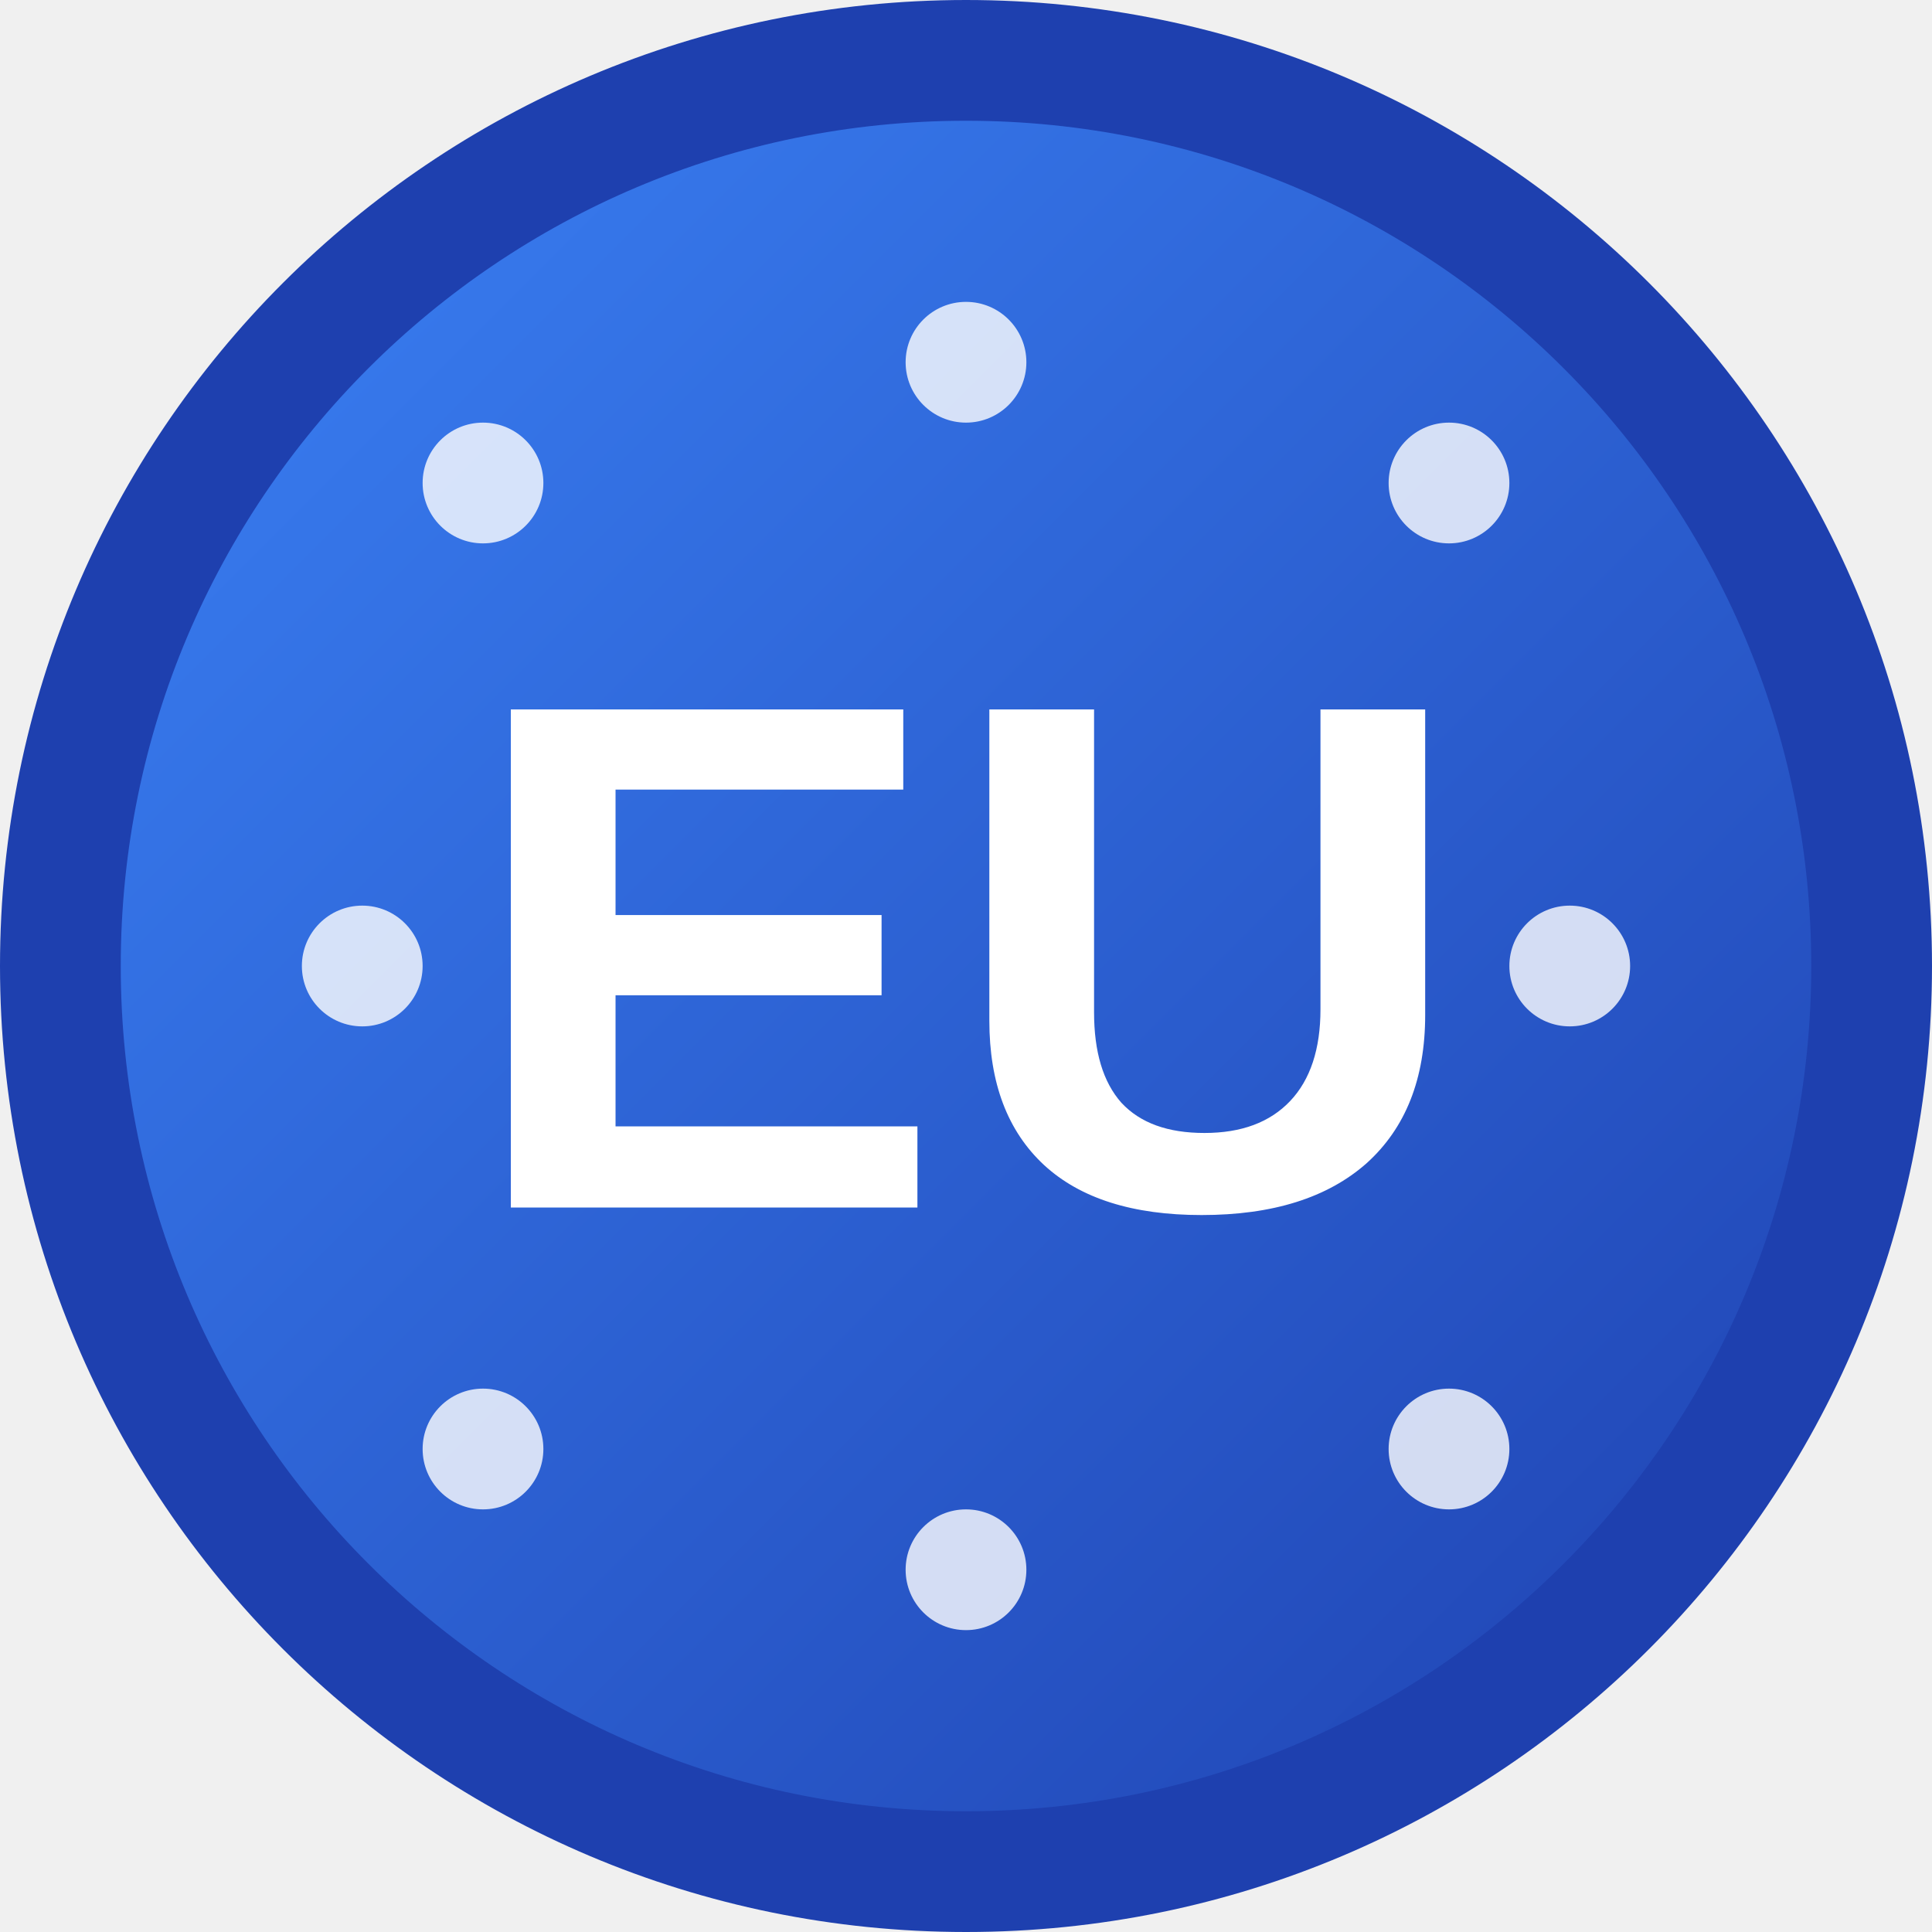
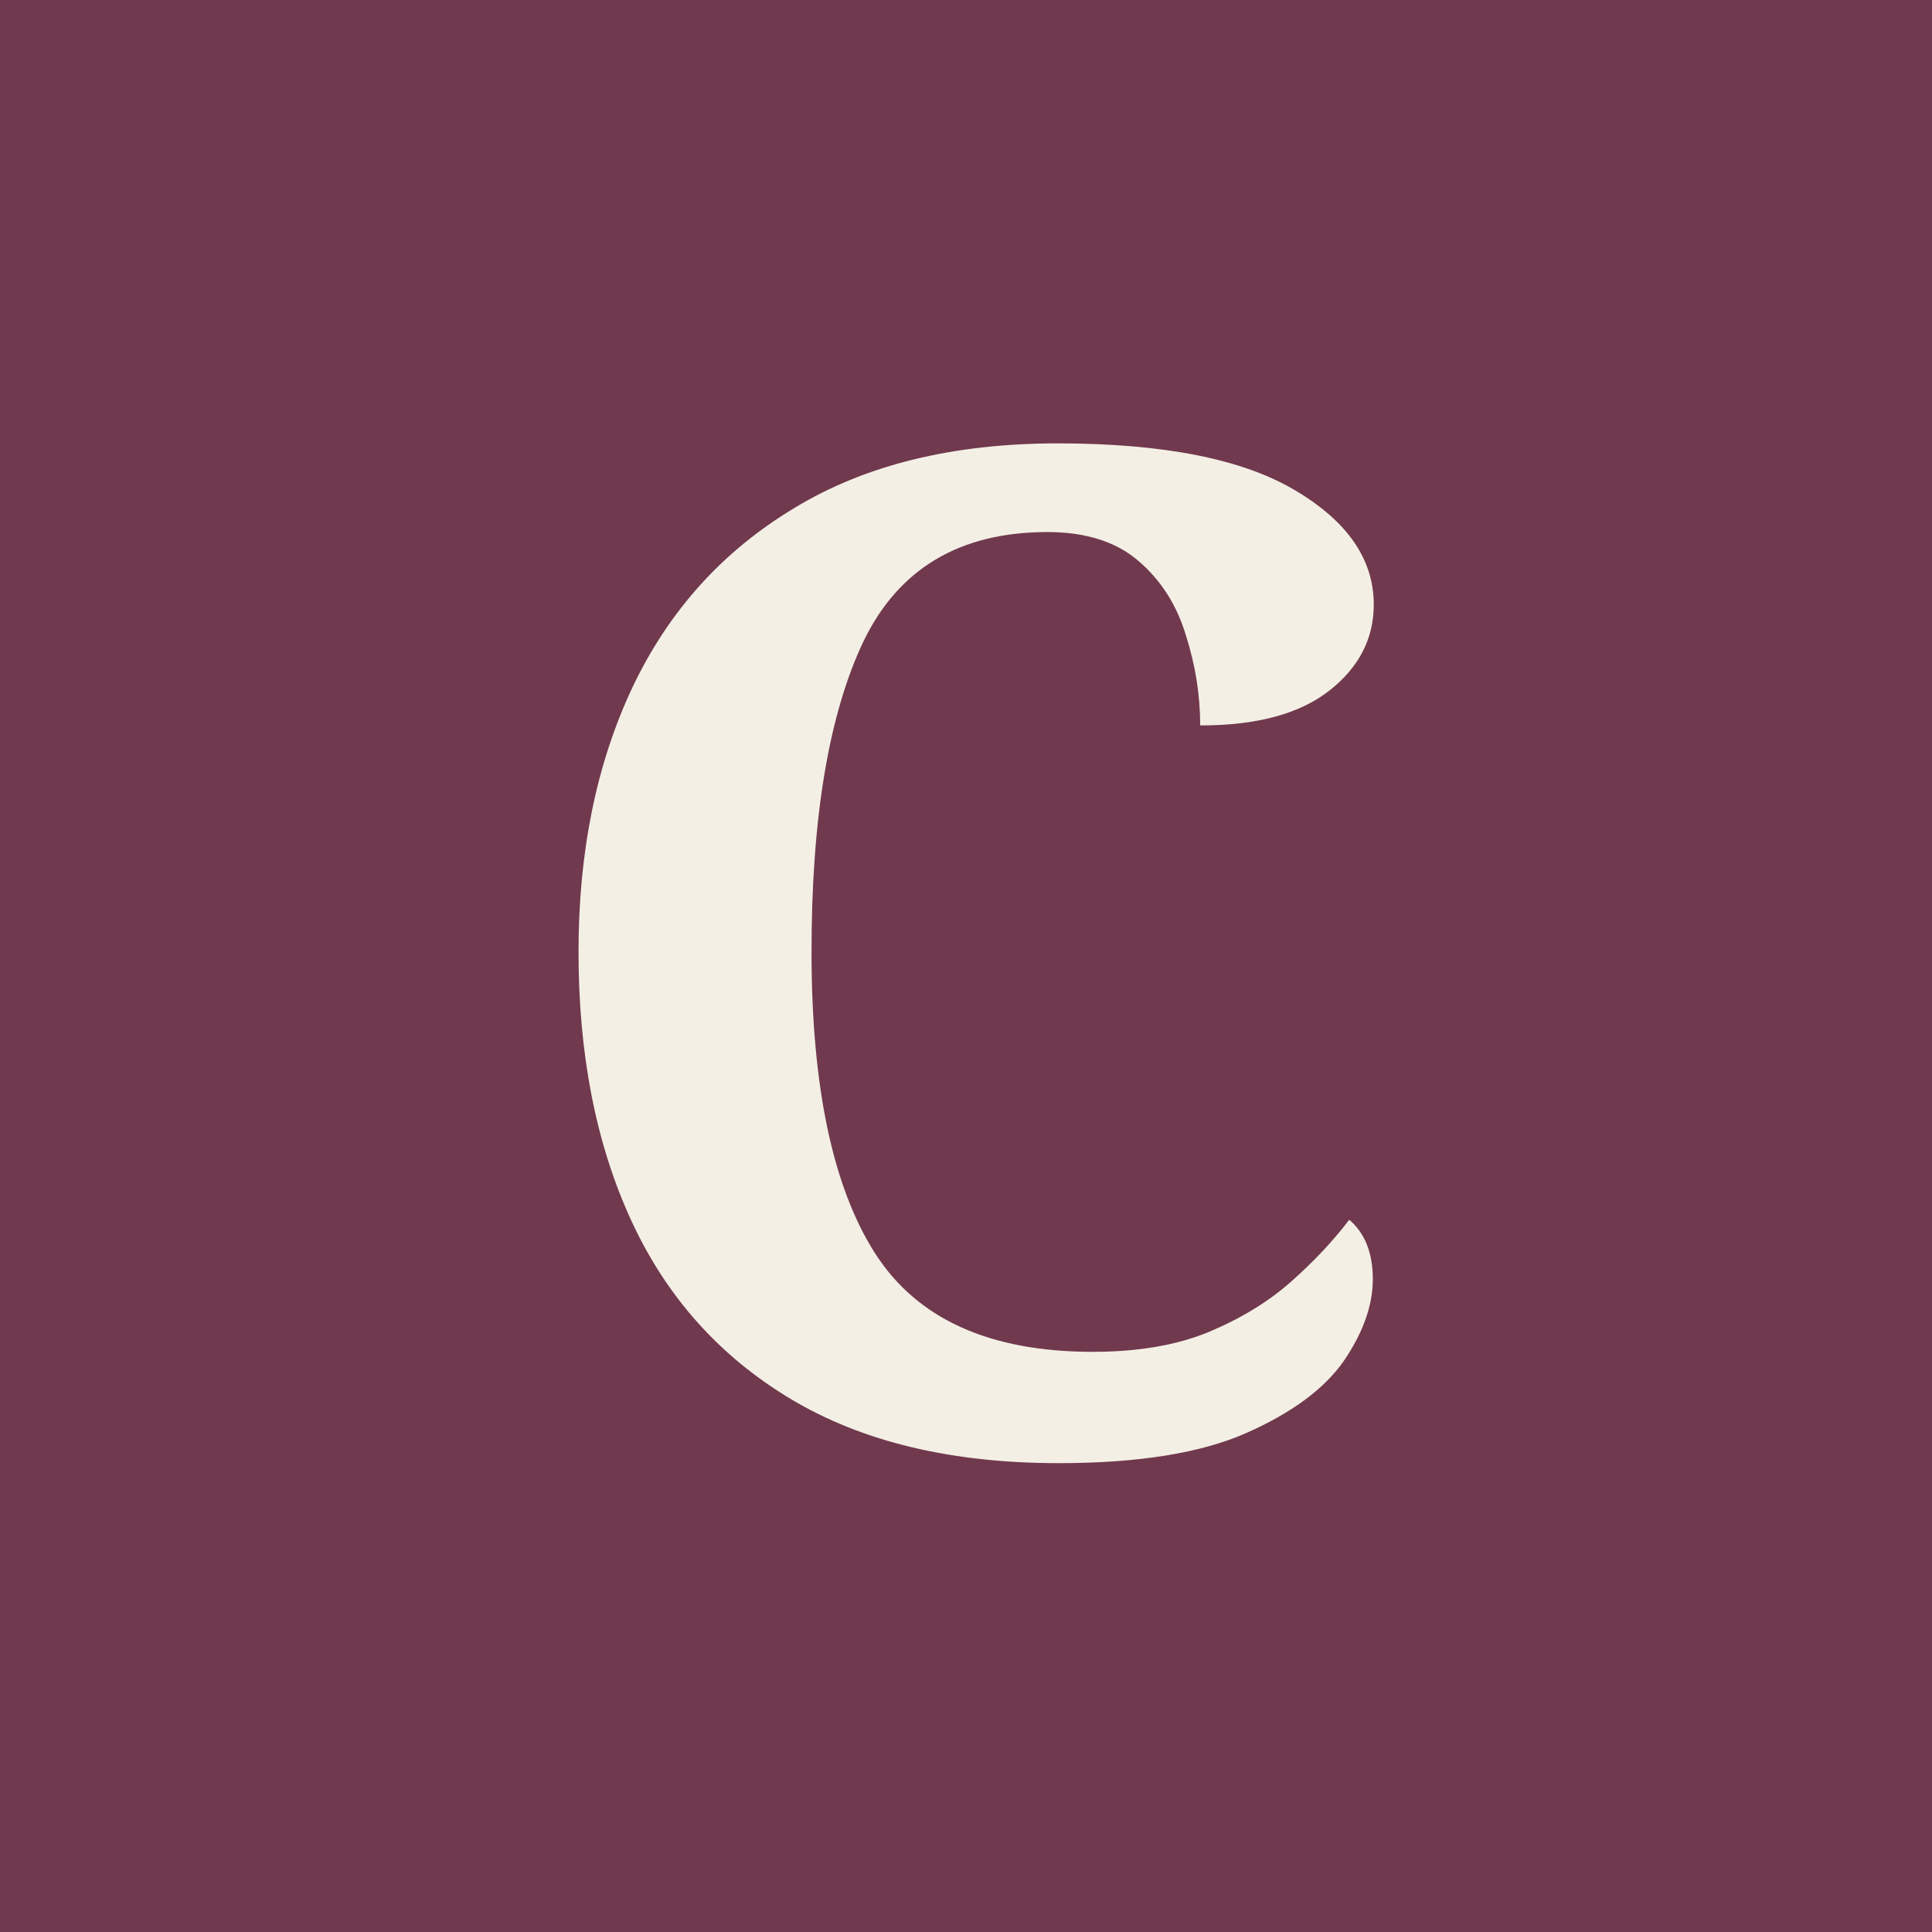
- <svg xmlns="http://www.w3.org/2000/svg" width="32" height="32" viewBox="0 0 32 32">
-   <defs>
-     <linearGradient id="bgGradient" x1="0%" y1="0%" x2="100%" y2="100%">
-       <stop offset="0%" style="stop-color:#3B82F6;stop-opacity:1" />
-       <stop offset="100%" style="stop-color:#1E40AF;stop-opacity:1" />
-     </linearGradient>
-   </defs>
-   <circle cx="16" cy="16" r="15" fill="url(#bgGradient)" stroke="#1E40AF" stroke-width="2" />
-   <text x="16" y="20" font-family="Arial, sans-serif" font-size="12" font-weight="bold" text-anchor="middle" fill="white">EU</text>
-   <g fill="white" opacity="0.8">
-     <circle cx="8" cy="8" r="1" />
-     <circle cx="24" cy="8" r="1" />
-     <circle cx="8" cy="24" r="1" />
-     <circle cx="24" cy="24" r="1" />
-     <circle cx="16" cy="6" r="1" />
-     <circle cx="6" cy="16" r="1" />
-     <circle cx="26" cy="16" r="1" />
-     <circle cx="16" cy="26" r="1" />
-   </g>
+ <svg xmlns="http://www.w3.org/2000/svg" width="32" height="32" viewBox="0 0 32 32" role="img" aria-labelledby="title">
+   <rect width="32" height="32" fill="#71394D" />
+   <text x="16" y="24" text-anchor="middle" fill="#F3EFE5" font-family="Besley, Georgia, serif" font-size="23" font-weight="600">C</text>
</svg>
